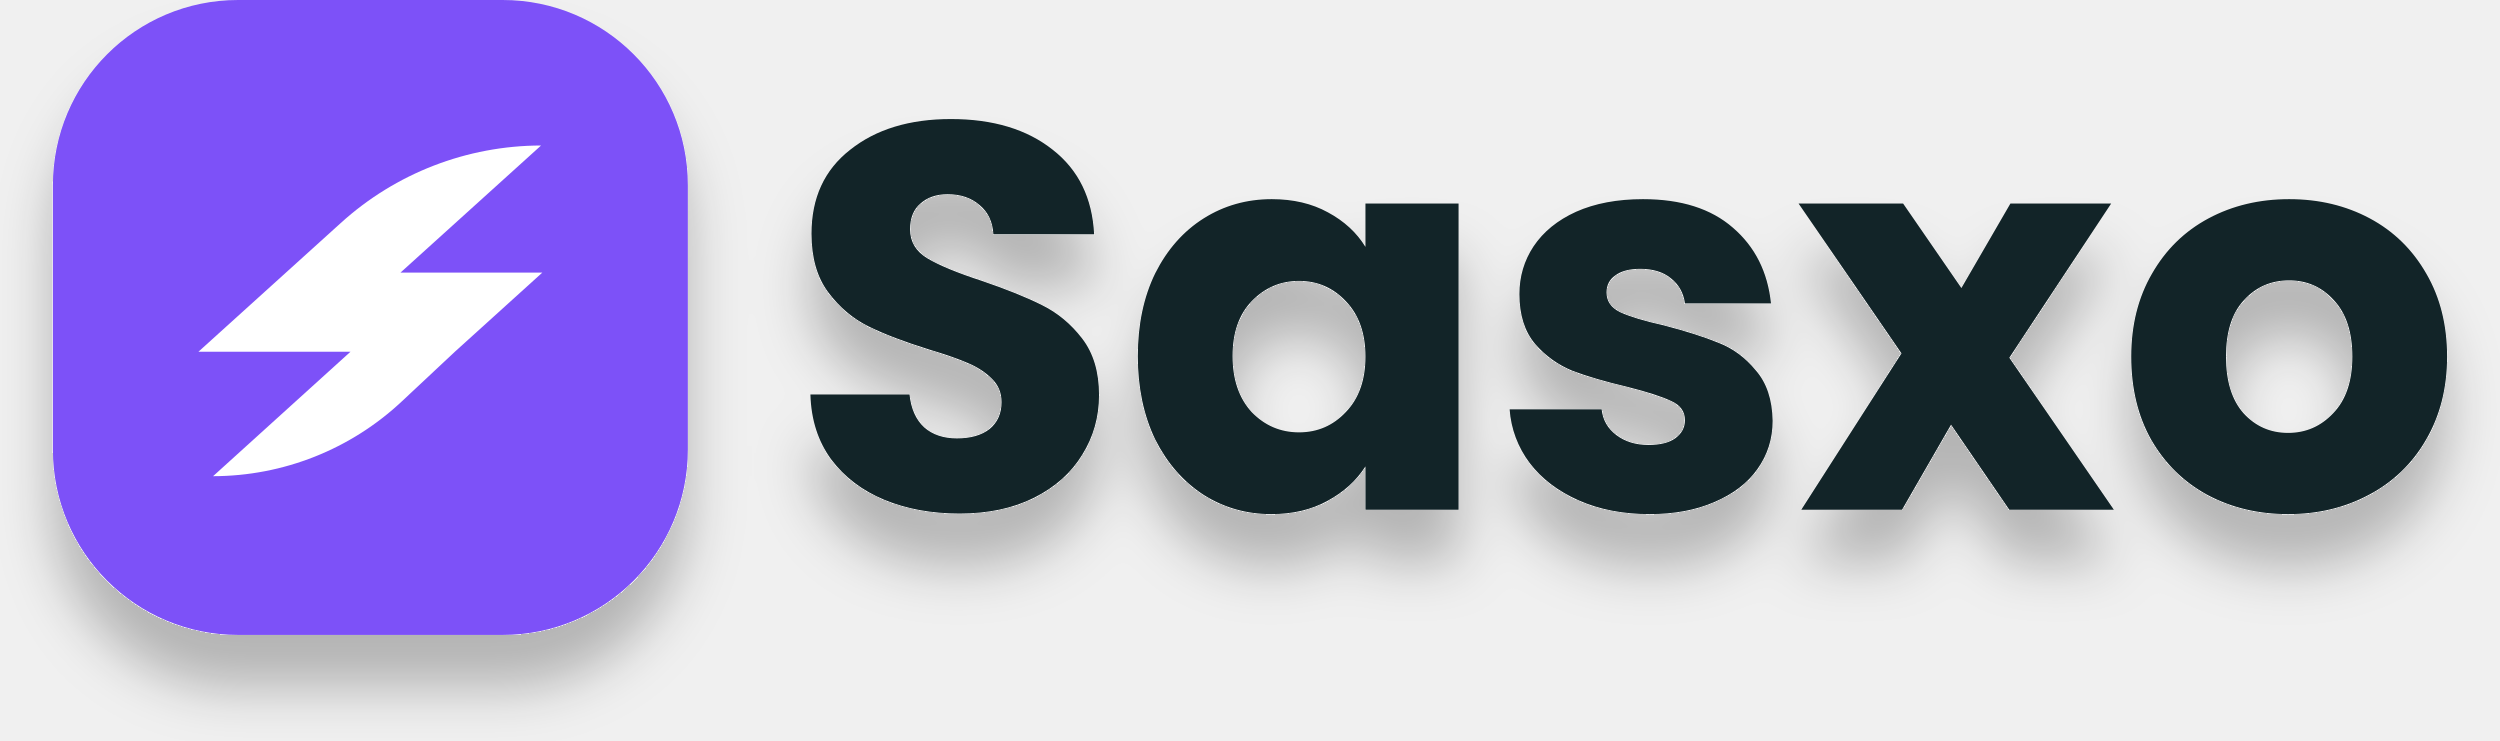
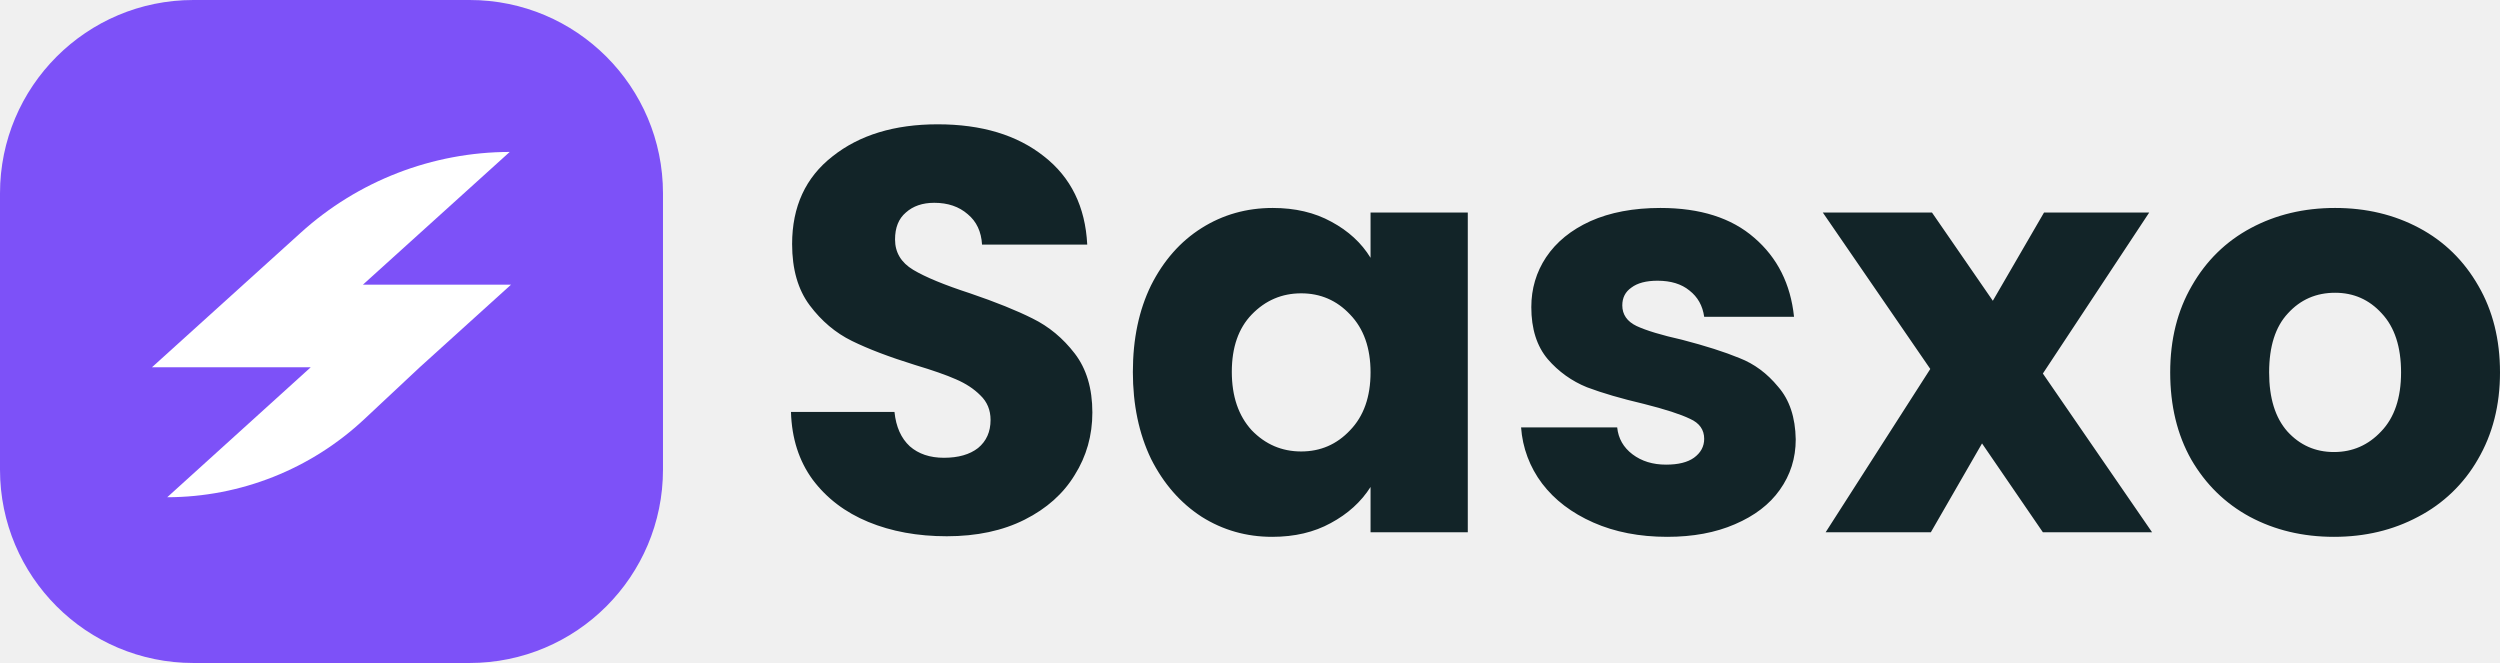
- <svg xmlns="http://www.w3.org/2000/svg" width="189" height="56" fill="none">
-   <g filter="url(#filter0_d_0_1523)">
-     <path d="M72.547 38.825c-2.113 0-4.007-.346-5.681-1.037-1.674-.691-3.02-1.714-4.035-3.07-.988-1.355-1.51-2.986-1.564-4.894h7.493c.11 1.078.48 1.908 1.111 2.489.631.553 1.455.83 2.47.83 1.043 0 1.867-.236 2.47-.706.604-.498.906-1.175.906-2.033 0-.719-.247-1.313-.74-1.783-.467-.47-1.058-.857-1.771-1.162-.686-.304-1.674-.65-2.964-1.037-1.867-.58-3.39-1.161-4.57-1.742-1.18-.58-2.196-1.438-3.047-2.572-.85-1.134-1.276-2.613-1.276-4.438 0-2.71.974-4.826 2.923-6.347C66.221 9.774 68.76 9 71.888 9c3.184 0 5.75.774 7.7 2.323 1.948 1.521 2.99 3.65 3.128 6.388H75.1c-.055-.94-.398-1.673-1.03-2.198-.63-.553-1.44-.83-2.428-.83-.851 0-1.537.235-2.059.705-.522.443-.782 1.092-.782 1.95 0 .94.439 1.673 1.317 2.198.879.526 2.25 1.093 4.117 1.701 1.867.636 3.376 1.245 4.529 1.825 1.18.581 2.196 1.424 3.046 2.53.851 1.107 1.277 2.531 1.277 4.273 0 1.66-.426 3.167-1.277 4.522-.823 1.355-2.03 2.433-3.623 3.235-1.591.802-3.471 1.203-5.64 1.203zM86.02 26.92c0-2.378.438-4.466 1.317-6.264.906-1.797 2.127-3.18 3.664-4.148 1.537-.968 3.252-1.452 5.146-1.452 1.62 0 3.033.332 4.241.996 1.235.664 2.181 1.535 2.84 2.613v-3.277h7.04v23.147h-7.04v-3.277c-.686 1.078-1.647 1.95-2.882 2.613-1.207.664-2.62.996-4.24.996-1.866 0-3.568-.484-5.105-1.452-1.537-.996-2.758-2.392-3.664-4.19-.879-1.825-1.318-3.927-1.318-6.305zm17.208.041c0-1.77-.494-3.166-1.482-4.19-.961-1.022-2.14-1.534-3.54-1.534s-2.594.512-3.582 1.535c-.96.995-1.441 2.378-1.441 4.148 0 1.77.48 3.18 1.44 4.231.989 1.023 2.183 1.535 3.582 1.535 1.4 0 2.58-.512 3.541-1.535.988-1.023 1.482-2.42 1.482-4.19zm21.479 11.906c-2.004 0-3.788-.346-5.352-1.037-1.565-.692-2.8-1.632-3.705-2.821a7.616 7.616 0 01-1.524-4.065h6.958c.082.802.453 1.452 1.111 1.95.659.497 1.469.746 2.429.746.879 0 1.551-.166 2.018-.498.494-.36.741-.816.741-1.369 0-.663-.343-1.147-1.029-1.451-.687-.332-1.798-.692-3.335-1.079-1.647-.387-3.019-.788-4.117-1.203a7.393 7.393 0 01-2.841-2.033c-.796-.94-1.194-2.198-1.194-3.774 0-1.328.357-2.53 1.071-3.61.741-1.106 1.811-1.977 3.211-2.613 1.427-.636 3.115-.954 5.064-.954 2.882 0 5.146.72 6.793 2.157 1.674 1.438 2.635 3.346 2.882 5.725h-6.505c-.11-.802-.467-1.438-1.071-1.908-.576-.47-1.344-.706-2.305-.706-.823 0-1.455.166-1.894.498-.439.304-.659.733-.659 1.286 0 .664.344 1.162 1.03 1.494.713.331 1.811.663 3.293.995 1.702.442 3.088.885 4.158 1.327 1.071.415 2.004 1.107 2.8 2.075.823.94 1.249 2.212 1.276 3.816 0 1.355-.384 2.572-1.153 3.65-.741 1.051-1.825 1.88-3.252 2.49-1.4.608-3.033.912-4.899.912zm27.197-.332l-4.405-6.43-3.705 6.43h-7.617l7.576-11.822-7.781-11.325h7.904l4.405 6.388 3.706-6.388h7.616l-7.699 11.656 7.905 11.49h-7.905zm21.075.332c-2.251 0-4.282-.484-6.094-1.452-1.784-.968-3.197-2.35-4.24-4.148-1.016-1.798-1.523-3.9-1.523-6.306 0-2.378.521-4.466 1.564-6.263 1.043-1.825 2.47-3.222 4.282-4.19 1.811-.968 3.842-1.452 6.093-1.452 2.25 0 4.281.484 6.093 1.452 1.811.968 3.239 2.365 4.282 4.19 1.043 1.797 1.564 3.885 1.564 6.264 0 2.378-.535 4.48-1.606 6.305a10.62 10.62 0 01-4.322 4.148c-1.812.968-3.843 1.452-6.093 1.452zm0-6.14c1.344 0 2.483-.497 3.417-1.493.96-.996 1.441-2.42 1.441-4.273 0-1.852-.467-3.277-1.4-4.272-.906-.996-2.031-1.493-3.376-1.493-1.372 0-2.511.497-3.417 1.493-.906.968-1.359 2.392-1.359 4.273 0 1.852.439 3.276 1.318 4.272.905.996 2.031 1.493 3.376 1.493z" fill="#122428" />
-     <rect x="4" width="48" height="48" rx="14" fill="#7D51F8" />
-     <path d="M30.277 20.608L40.904 11a22.588 22.588 0 00-15.14 5.858L15 26.592h11.495L16.108 36a20.903 20.903 0 0014.279-5.664l4-3.744L41 20.608H30.277z" fill="#fff" />
-   </g>
-   <defs>
-     <filter id="filter0_d_0_1523" x="0" y="0" width="189" height="56" filterUnits="userSpaceOnUse" color-interpolation-filters="sRGB">
-       <feFlood flood-opacity="0" result="BackgroundImageFix" />
-       <feColorMatrix in="SourceAlpha" values="0 0 0 0 0 0 0 0 0 0 0 0 0 0 0 0 0 0 127 0" result="hardAlpha" />
-       <feOffset dy="4" />
-       <feGaussianBlur stdDeviation="2" />
-       <feComposite in2="hardAlpha" operator="out" />
-       <feColorMatrix values="0 0 0 0 0 0 0 0 0 0 0 0 0 0 0 0 0 0 0.25 0" />
-       <feBlend in2="BackgroundImageFix" result="effect1_dropShadow_0_1523" />
-       <feBlend in="SourceGraphic" in2="effect1_dropShadow_0_1523" result="shape" />
-     </filter>
-   </defs>
+ <svg xmlns="http://www.w3.org/2000/svg" width="181" height="48" fill="none">
+   <path d="M68.547 38.825c-2.113 0-4.007-.346-5.681-1.037-1.674-.691-3.02-1.714-4.035-3.07-.988-1.355-1.51-2.986-1.564-4.894h7.493c.11 1.078.48 1.908 1.111 2.489.631.553 1.455.83 2.47.83 1.043 0 1.867-.236 2.47-.706.604-.498.906-1.175.906-2.033 0-.719-.247-1.313-.74-1.783-.467-.47-1.058-.857-1.771-1.162-.686-.304-1.674-.65-2.964-1.037-1.867-.58-3.39-1.161-4.57-1.742-1.18-.58-2.196-1.438-3.047-2.572-.85-1.134-1.276-2.613-1.276-4.438 0-2.71.974-4.826 2.923-6.347C62.221 9.774 64.76 9 67.888 9c3.184 0 5.75.774 7.7 2.323 1.948 1.521 2.99 3.65 3.128 6.388H71.1c-.055-.94-.398-1.673-1.03-2.198-.63-.553-1.44-.83-2.428-.83-.851 0-1.537.235-2.059.705-.522.443-.782 1.092-.782 1.95 0 .94.439 1.673 1.317 2.198.879.526 2.25 1.093 4.117 1.701 1.867.636 3.376 1.245 4.529 1.825 1.18.581 2.196 1.424 3.046 2.53.851 1.107 1.277 2.531 1.277 4.273 0 1.66-.426 3.167-1.277 4.522-.823 1.355-2.03 2.433-3.623 3.235-1.591.802-3.471 1.203-5.64 1.203zM82.02 26.92c0-2.378.438-4.466 1.317-6.264.906-1.797 2.127-3.18 3.664-4.148 1.537-.968 3.252-1.452 5.146-1.452 1.62 0 3.033.332 4.24.996 1.236.664 2.183 1.535 2.841 2.613v-3.277h7.04v23.147h-7.04v-3.277c-.686 1.078-1.647 1.95-2.882 2.613-1.207.664-2.62.996-4.24.996-1.866 0-3.568-.484-5.105-1.452-1.537-.996-2.758-2.392-3.664-4.19-.879-1.825-1.318-3.927-1.318-6.305zm17.208.041c0-1.77-.494-3.166-1.482-4.19-.96-1.022-2.14-1.534-3.54-1.534s-2.594.512-3.582 1.535c-.96.995-1.441 2.378-1.441 4.148 0 1.77.48 3.18 1.44 4.231.989 1.023 2.183 1.535 3.582 1.535 1.4 0 2.58-.512 3.541-1.535.988-1.023 1.482-2.42 1.482-4.19zm21.479 11.906c-2.004 0-3.788-.346-5.352-1.037-1.565-.692-2.8-1.632-3.705-2.821a7.616 7.616 0 01-1.524-4.065h6.958c.082.802.453 1.452 1.111 1.95.659.497 1.469.746 2.429.746.879 0 1.551-.166 2.018-.498.494-.36.741-.816.741-1.369 0-.663-.343-1.147-1.029-1.451-.687-.332-1.798-.692-3.335-1.079-1.647-.387-3.019-.788-4.117-1.203a7.393 7.393 0 01-2.841-2.033c-.796-.94-1.194-2.198-1.194-3.774 0-1.328.357-2.53 1.071-3.61.741-1.106 1.811-1.977 3.211-2.613 1.427-.636 3.115-.954 5.064-.954 2.882 0 5.146.72 6.793 2.157 1.674 1.438 2.635 3.346 2.882 5.725h-6.505c-.11-.802-.467-1.438-1.071-1.908-.576-.47-1.344-.706-2.305-.706-.823 0-1.455.166-1.894.498-.439.304-.659.733-.659 1.286 0 .664.344 1.162 1.03 1.494.713.331 1.811.663 3.293.995 1.702.442 3.088.885 4.158 1.327 1.071.415 2.004 1.107 2.8 2.075.823.94 1.249 2.212 1.276 3.816 0 1.355-.384 2.572-1.153 3.65-.741 1.051-1.825 1.88-3.252 2.49-1.4.608-3.033.912-4.899.912zm27.197-.332l-4.405-6.43-3.705 6.43h-7.617l7.576-11.822-7.781-11.325h7.904l4.405 6.388 3.706-6.388h7.616l-7.699 11.656 7.905 11.49h-7.905zm21.075.332c-2.251 0-4.282-.484-6.094-1.452-1.784-.968-3.197-2.35-4.24-4.148-1.016-1.798-1.523-3.9-1.523-6.306 0-2.378.521-4.466 1.564-6.263 1.043-1.825 2.47-3.222 4.282-4.19 1.811-.968 3.842-1.452 6.093-1.452 2.25 0 4.281.484 6.093 1.452 1.811.968 3.239 2.365 4.282 4.19 1.043 1.797 1.564 3.885 1.564 6.264 0 2.378-.535 4.48-1.606 6.305a10.62 10.62 0 01-4.322 4.148c-1.812.968-3.843 1.452-6.093 1.452zm0-6.14c1.344 0 2.483-.497 3.417-1.493.96-.996 1.441-2.42 1.441-4.273 0-1.852-.467-3.277-1.4-4.272-.906-.996-2.031-1.493-3.376-1.493-1.372 0-2.511.497-3.417 1.493-.906.968-1.359 2.392-1.359 4.273 0 1.852.439 3.276 1.318 4.272.905.996 2.031 1.493 3.376 1.493z" fill="#122428" />
+   <rect width="48" height="48" rx="14" fill="#7D51F8" />
+   <path d="M26.277 20.608L36.904 11a22.588 22.588 0 00-15.14 5.858L11 26.592h11.495L12.108 36a20.903 20.903 0 0014.279-5.664l4-3.744L37 20.608H26.277z" fill="#fff" />
</svg>
